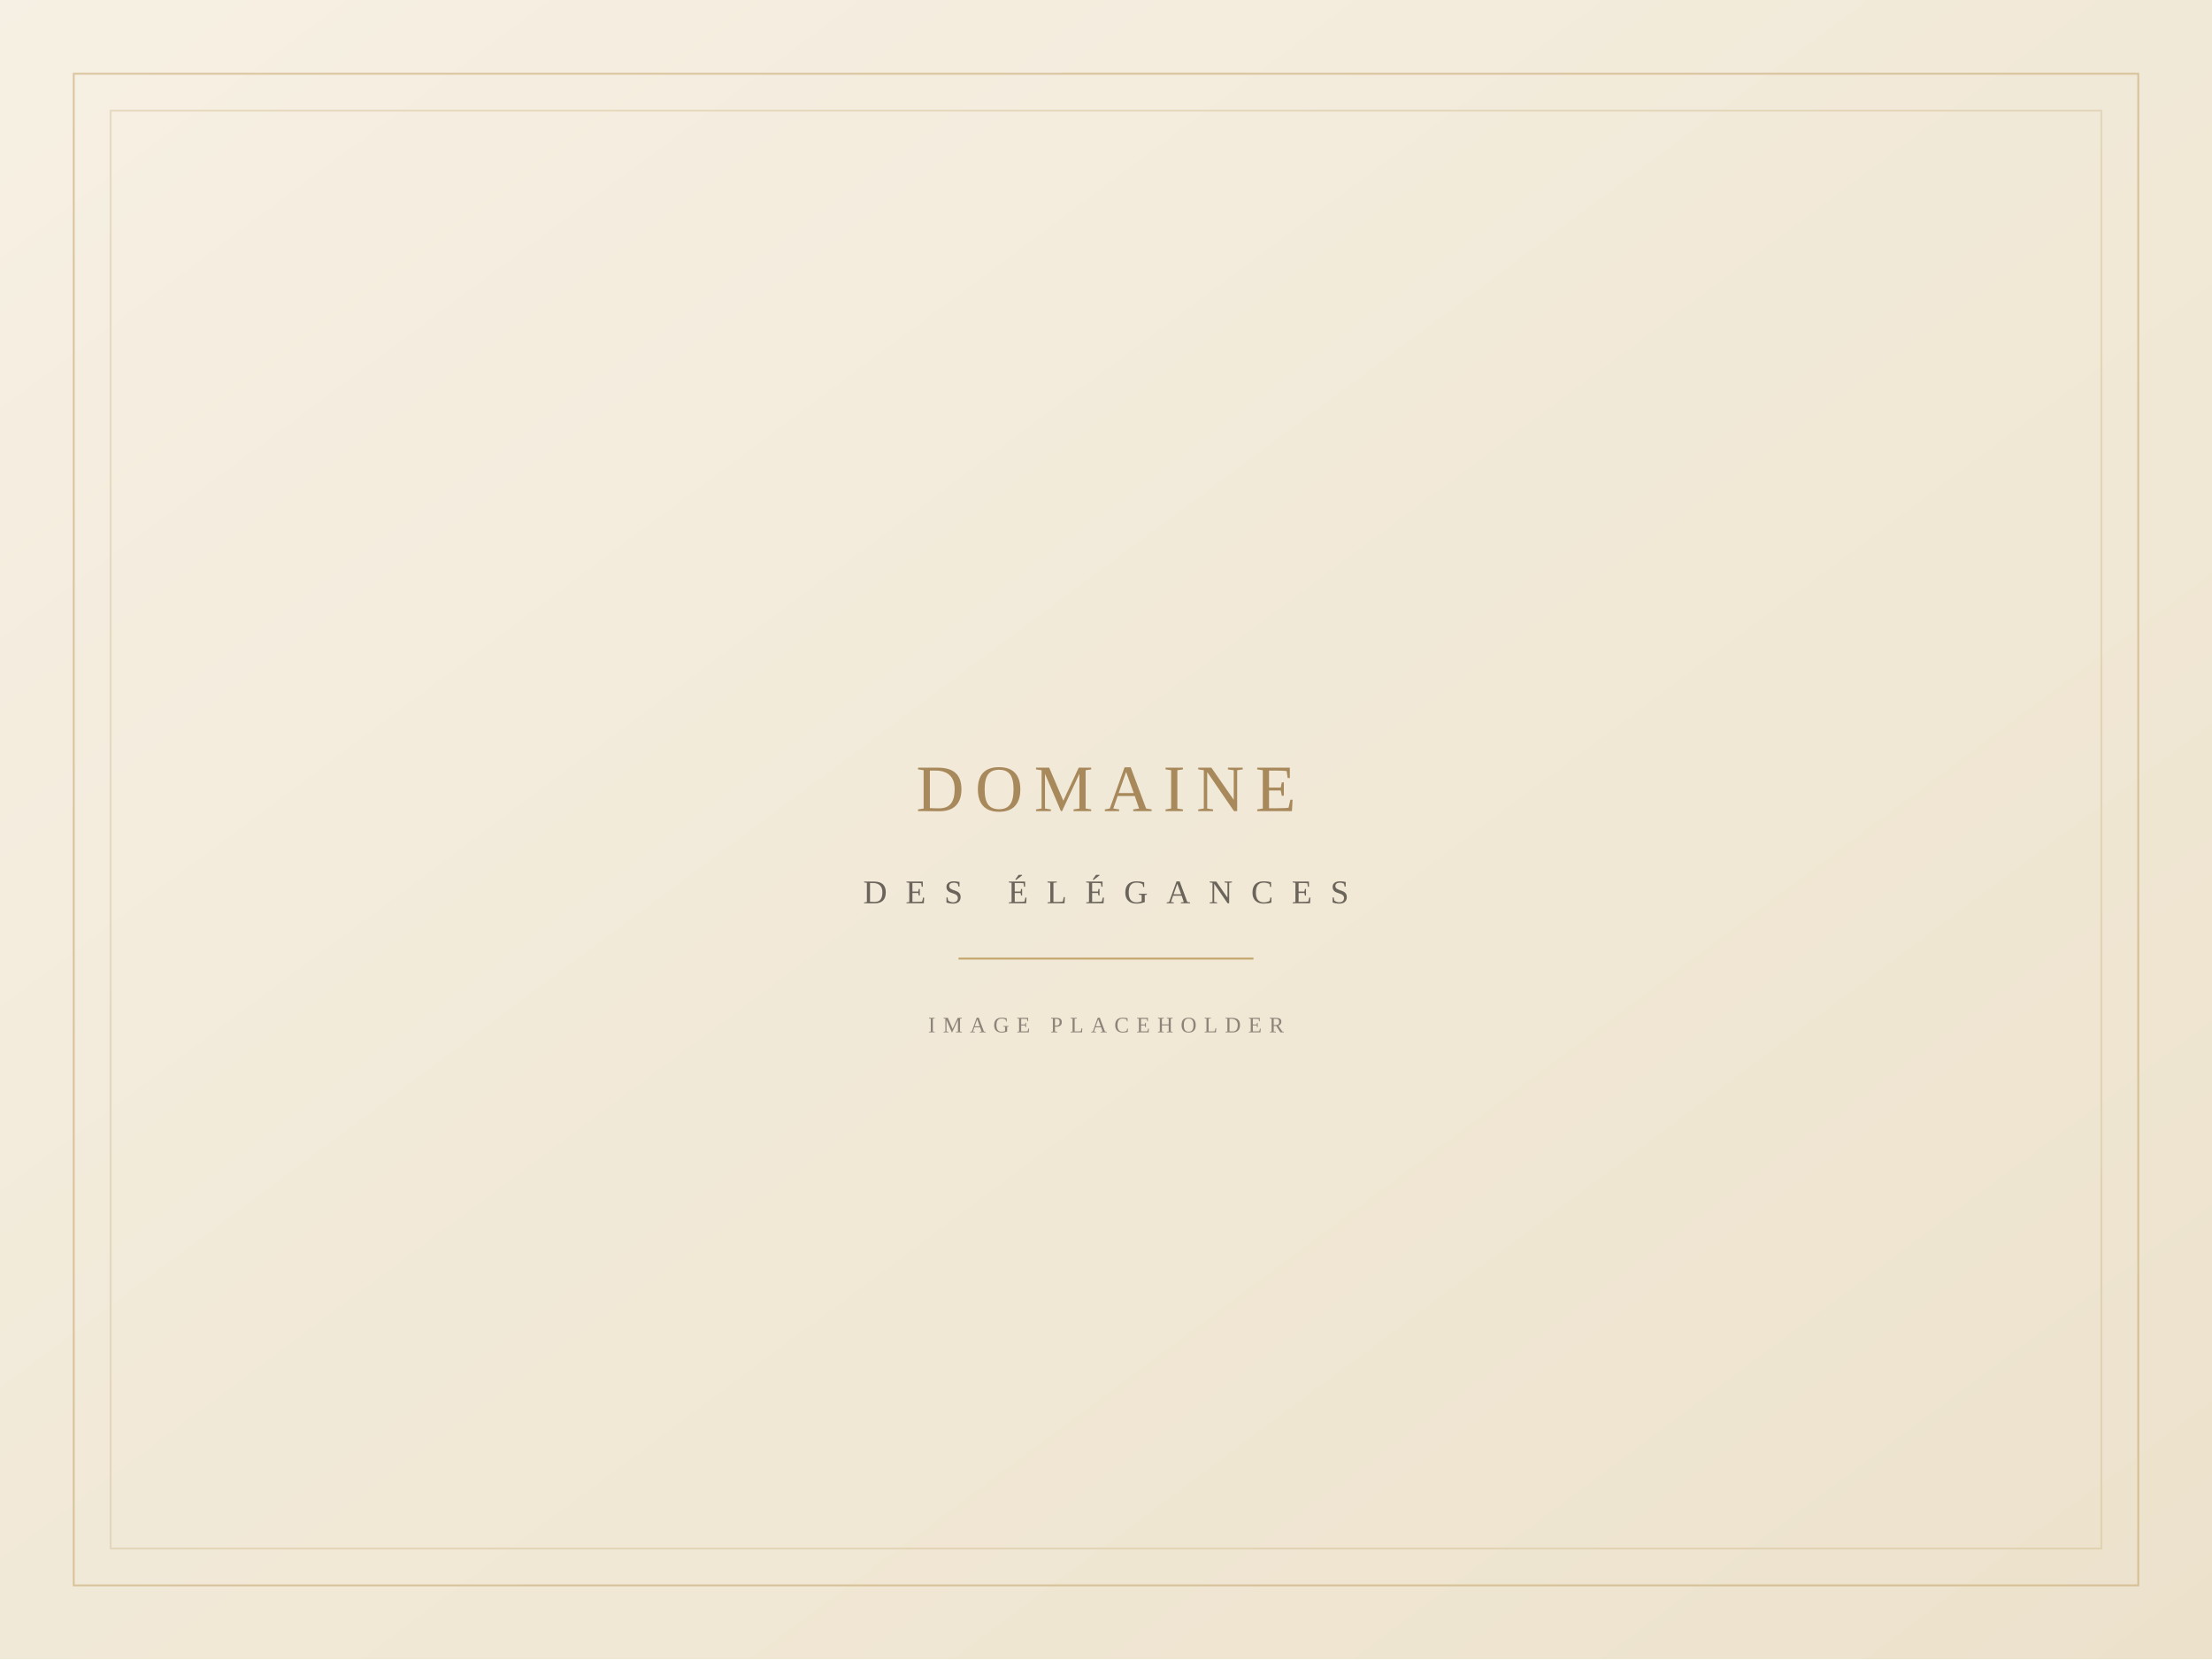
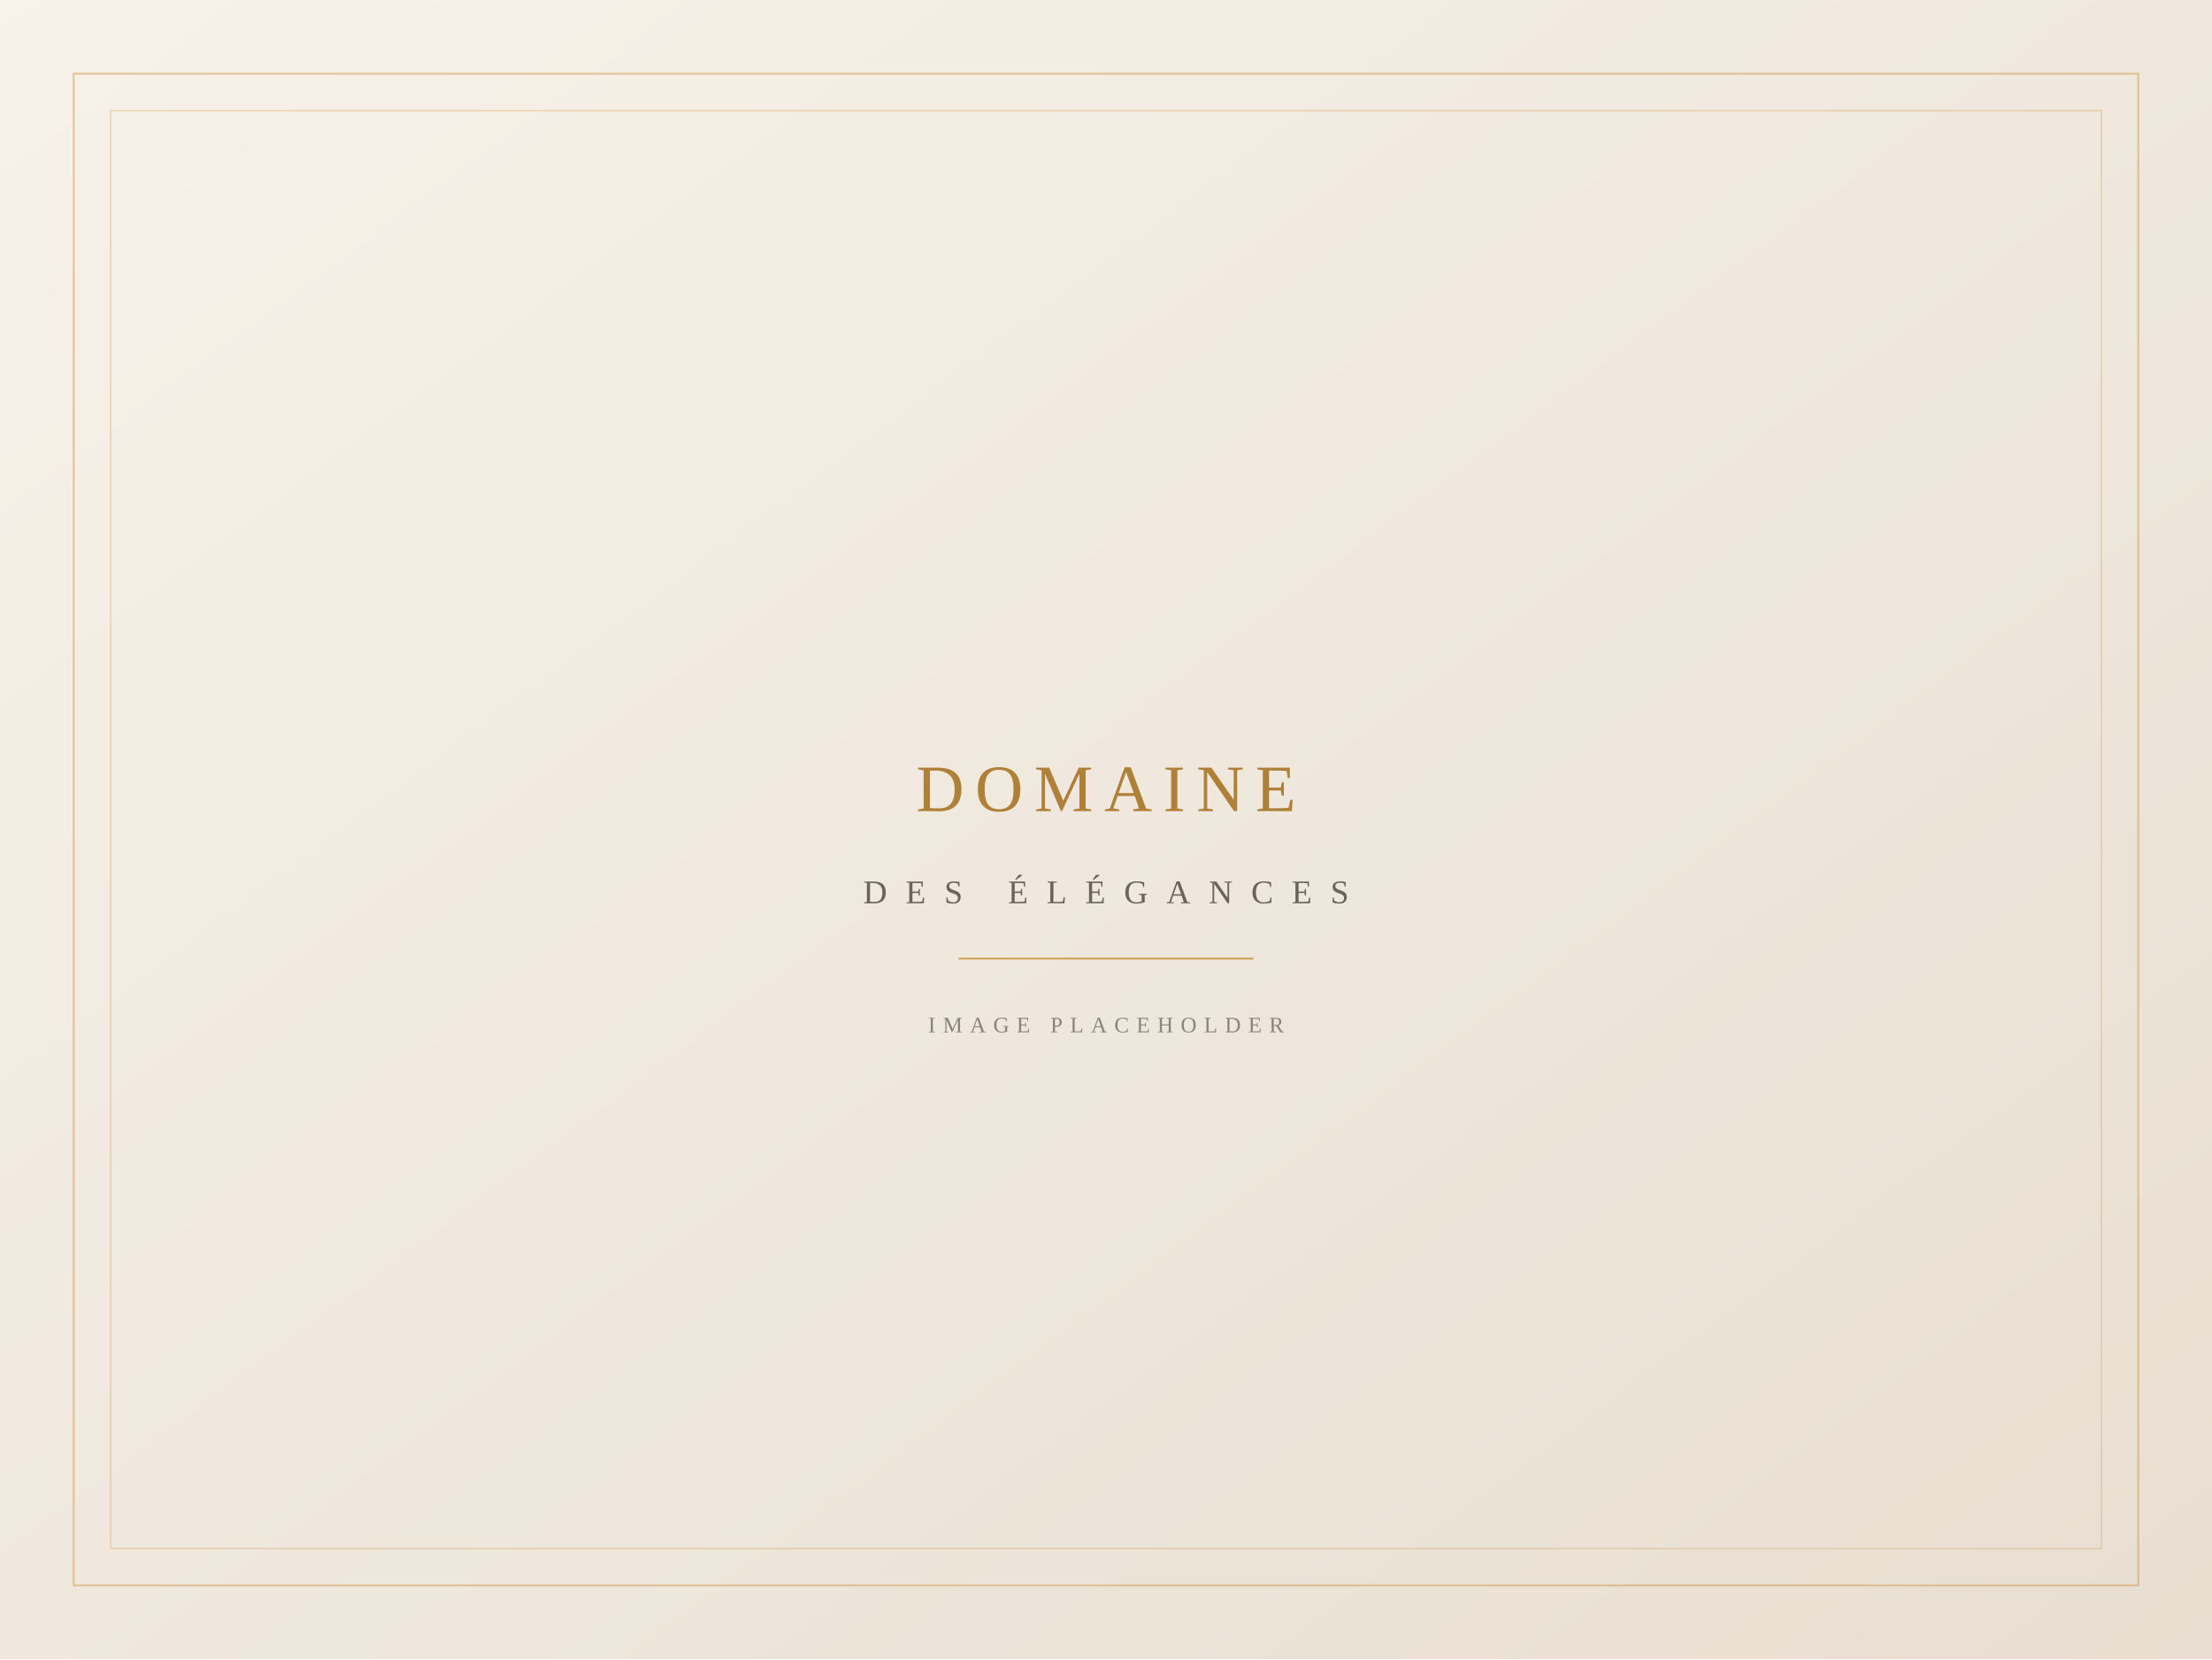
<svg xmlns="http://www.w3.org/2000/svg" viewBox="0 0 1200 900" preserveAspectRatio="xMidYMid slice" role="img" aria-label="Emplacement image — Domaine des Élégances">
-   <rect width="1200" height="900" fill="#f1e9d8" />
+   <rect width="1200" height="900" fill="#F3EBE1" />
  <rect x="0" y="0" width="1200" height="900" fill="url(#grad)" opacity="0.55" />
  <defs>
    <linearGradient id="grad" x1="0" y1="0" x2="1" y2="1">
-       <stop offset="0%" stop-color="#faf6ee" />
-       <stop offset="100%" stop-color="#e8dcc2" />
+       <stop offset="0%" stop-color="#FAF7F2" />
+       <stop offset="100%" stop-color="#DED4C4" />
    </linearGradient>
  </defs>
-   <g stroke="#c2a368" stroke-width="1" fill="none" opacity="0.55">
+   <g stroke="#CE9F57" stroke-width="1" fill="none" opacity="0.55">
    <rect x="40" y="40" width="1120" height="820" />
    <rect x="60" y="60" width="1080" height="780" opacity="0.5" />
  </g>
  <g transform="translate(600 450)" text-anchor="middle" font-family="Georgia, 'Times New Roman', serif">
-     <text y="-10" font-size="36" fill="#a8895c" letter-spacing="6">DOMAINE</text>
+     <text y="-10" font-size="36" fill="#AF8037" letter-spacing="6">DOMAINE</text>
    <text y="40" font-size="18" fill="#6b645a" letter-spacing="10">DES ÉLÉGANCES</text>
-     <line x1="-80" y1="70" x2="80" y2="70" stroke="#c2a368" stroke-width="1" />
+     <line x1="-80" y1="70" x2="80" y2="70" stroke="#CE9F57" stroke-width="1" />
    <text y="110" font-size="12" fill="#8c8478" letter-spacing="4">IMAGE PLACEHOLDER</text>
  </g>
</svg>
